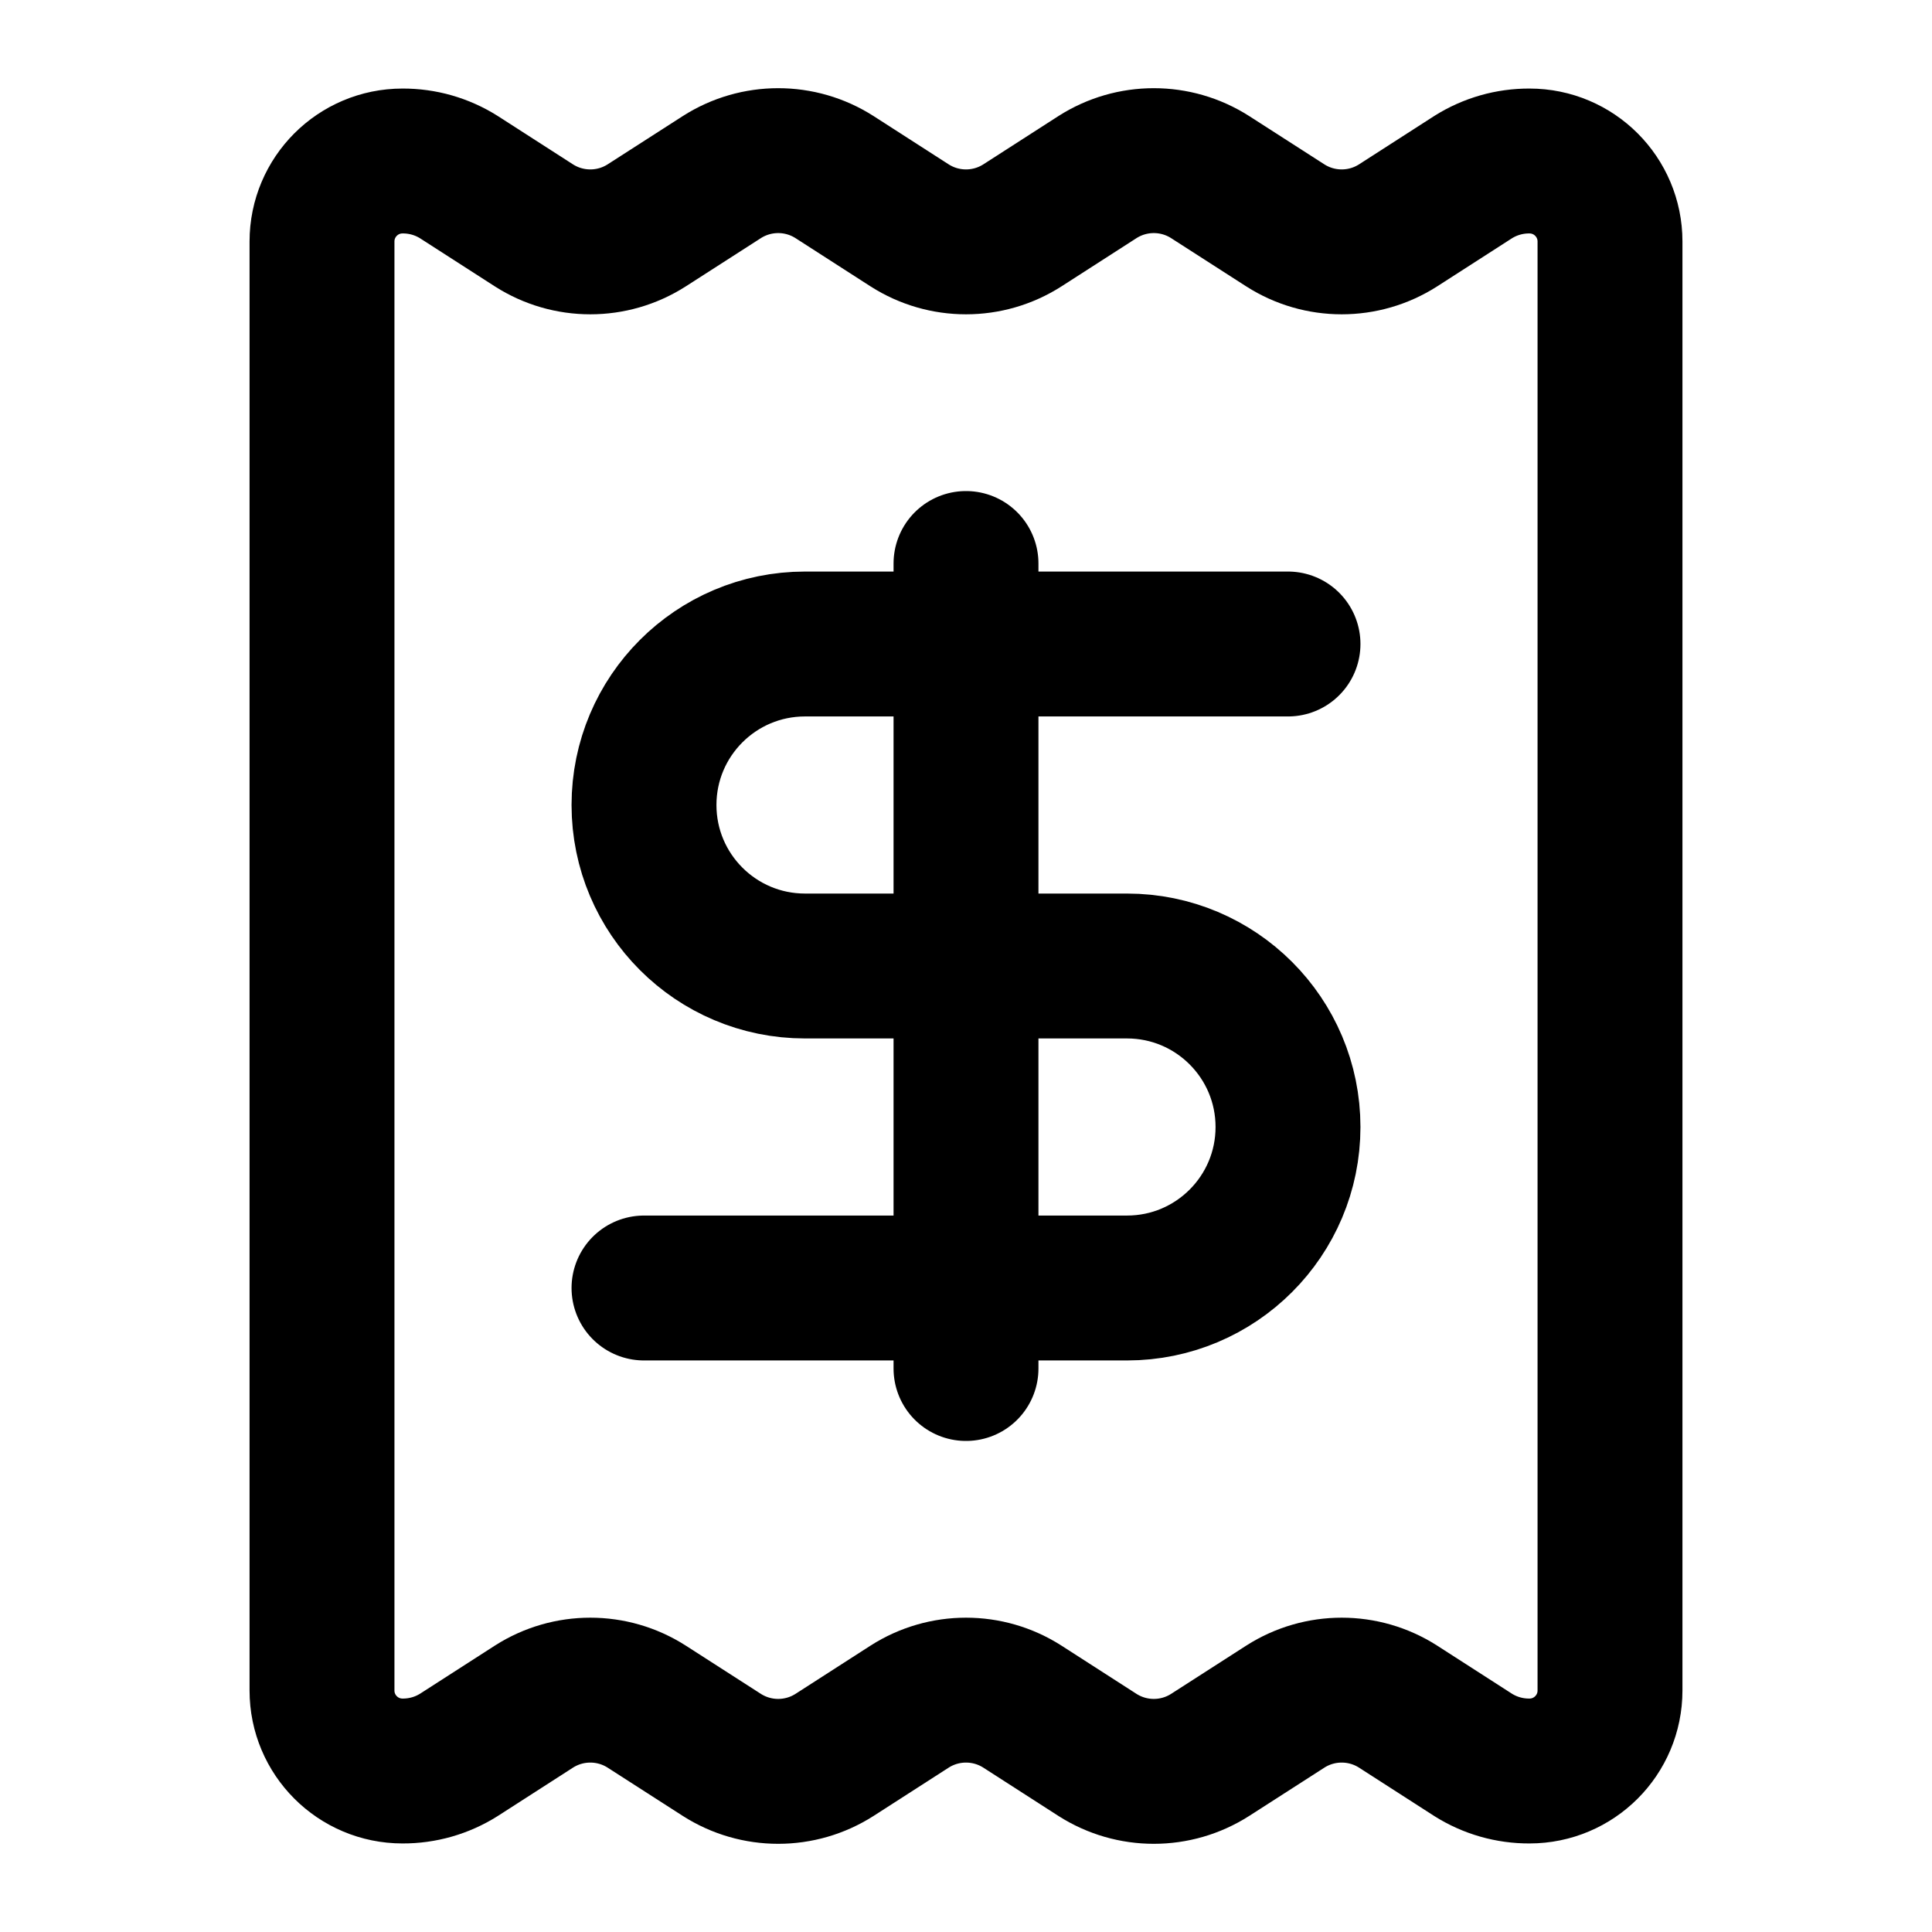
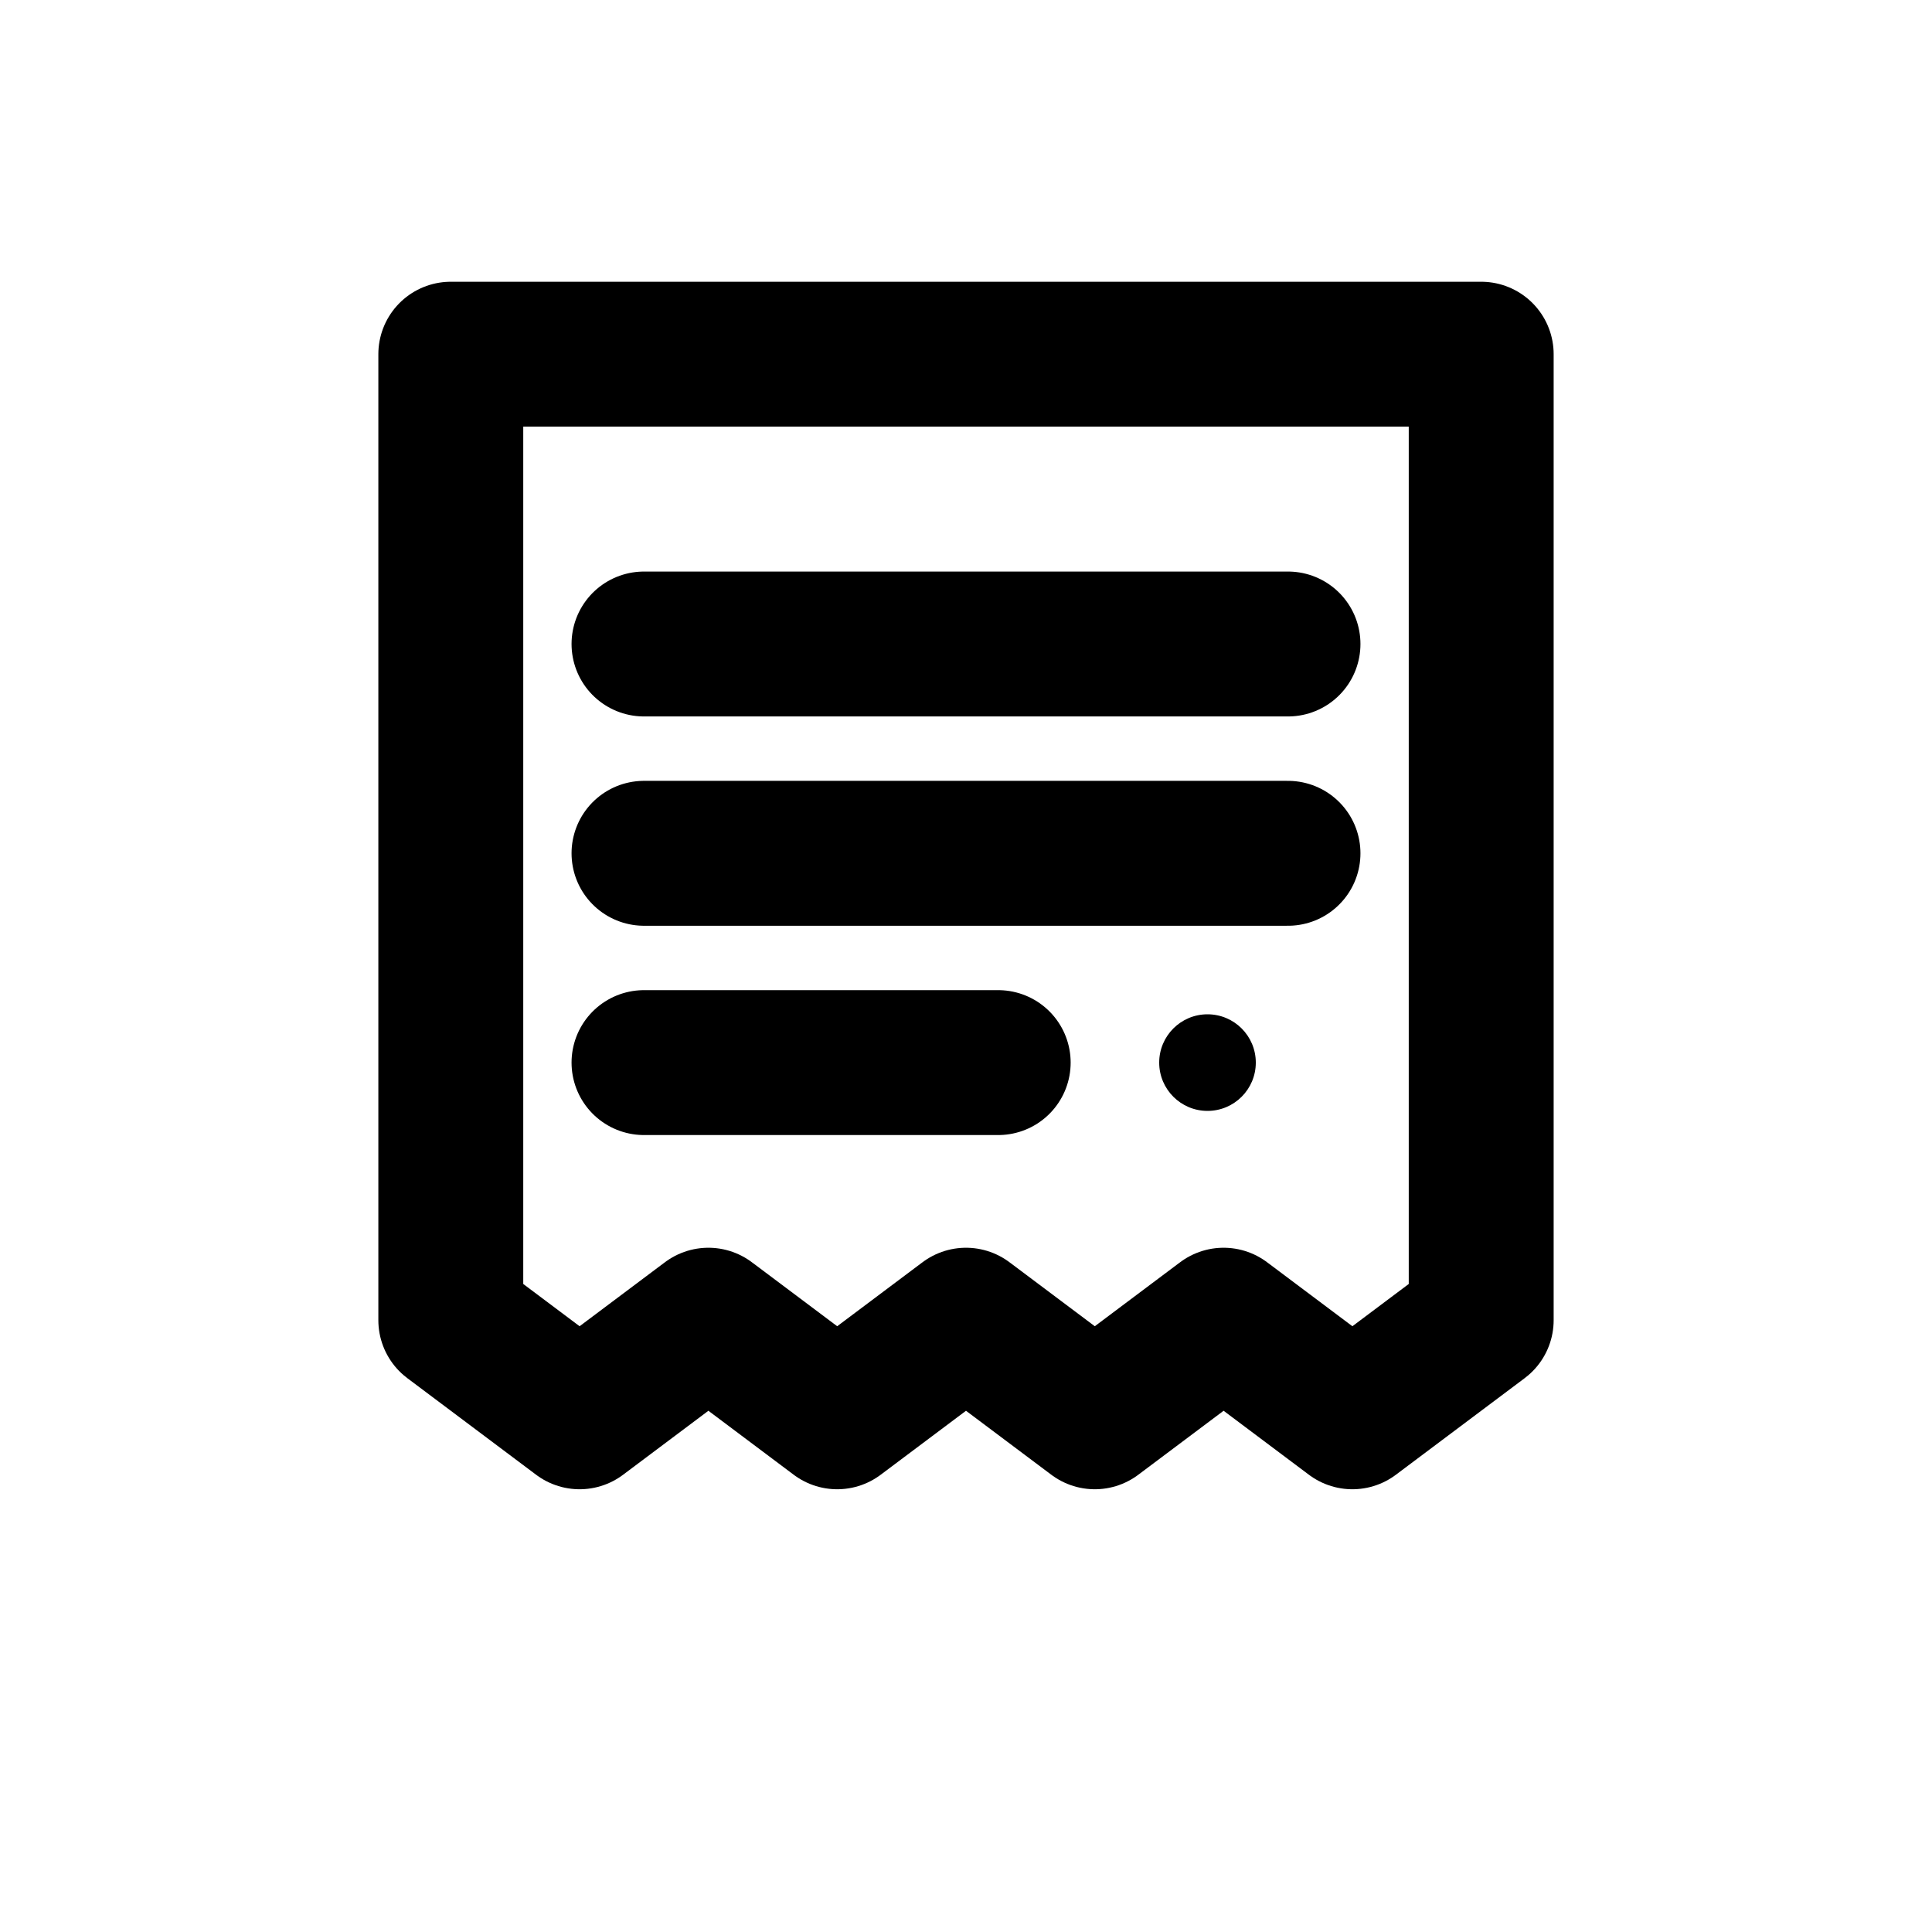
- <svg xmlns="http://www.w3.org/2000/svg" class="lucide lucide-receipt" width="24" height="24" viewBox="0 0 24 24" fill="none" stroke="#000" stroke-width="1.8" stroke-linecap="round" stroke-linejoin="round">
-   <path d="M12 17V7" />
-   <path d="M16 8h-6a2 2 0 0 0 0 4h4a2 2 0 0 1 0 4H8" />
-   <path d="M4 3a1 1 0 0 1 1-1 1.3 1.3 0 0 1 .7.2l.933.6a1.3 1.3 0 0 0 1.4 0l.934-.6a1.3 1.3 0 0 1 1.4 0l.933.6a1.3 1.3 0 0 0 1.4 0l.933-.6a1.3 1.3 0 0 1 1.4 0l.934.6a1.3 1.3 0 0 0 1.4 0l.933-.6A1.3 1.3 0 0 1 19 2a1 1 0 0 1 1 1v18a1 1 0 0 1-1 1 1.3 1.3 0 0 1-.7-.2l-.933-.6a1.3 1.3 0 0 0-1.4 0l-.934.6a1.3 1.3 0 0 1-1.4 0l-.933-.6a1.3 1.3 0 0 0-1.4 0l-.933.6a1.3 1.3 0 0 1-1.4 0l-.934-.6a1.3 1.3 0 0 0-1.4 0l-.933.6a1.3 1.3 0 0 1-.7.2 1 1 0 0 1-1-1z" />
+ <svg xmlns="http://www.w3.org/2000/svg" viewBox="0 0 24 24" width="24" height="24" fill="none" stroke="#000" stroke-width="1.8" stroke-linecap="round" stroke-linejoin="round">
+   <path d="M5.6 4.4H18.4V16.4L16.8 17.6 15.2 16.4 13.6 17.6 12 16.4 10.4 17.6 8.8 16.4 7.2 17.6 5.6 16.4Z" />
+   <path d="M8 8H16M8 10.6H16M8 13.2H12.4" />
+   <circle cx="15" cy="13.2" r=".6" fill="#000" stroke="none" />
</svg>
